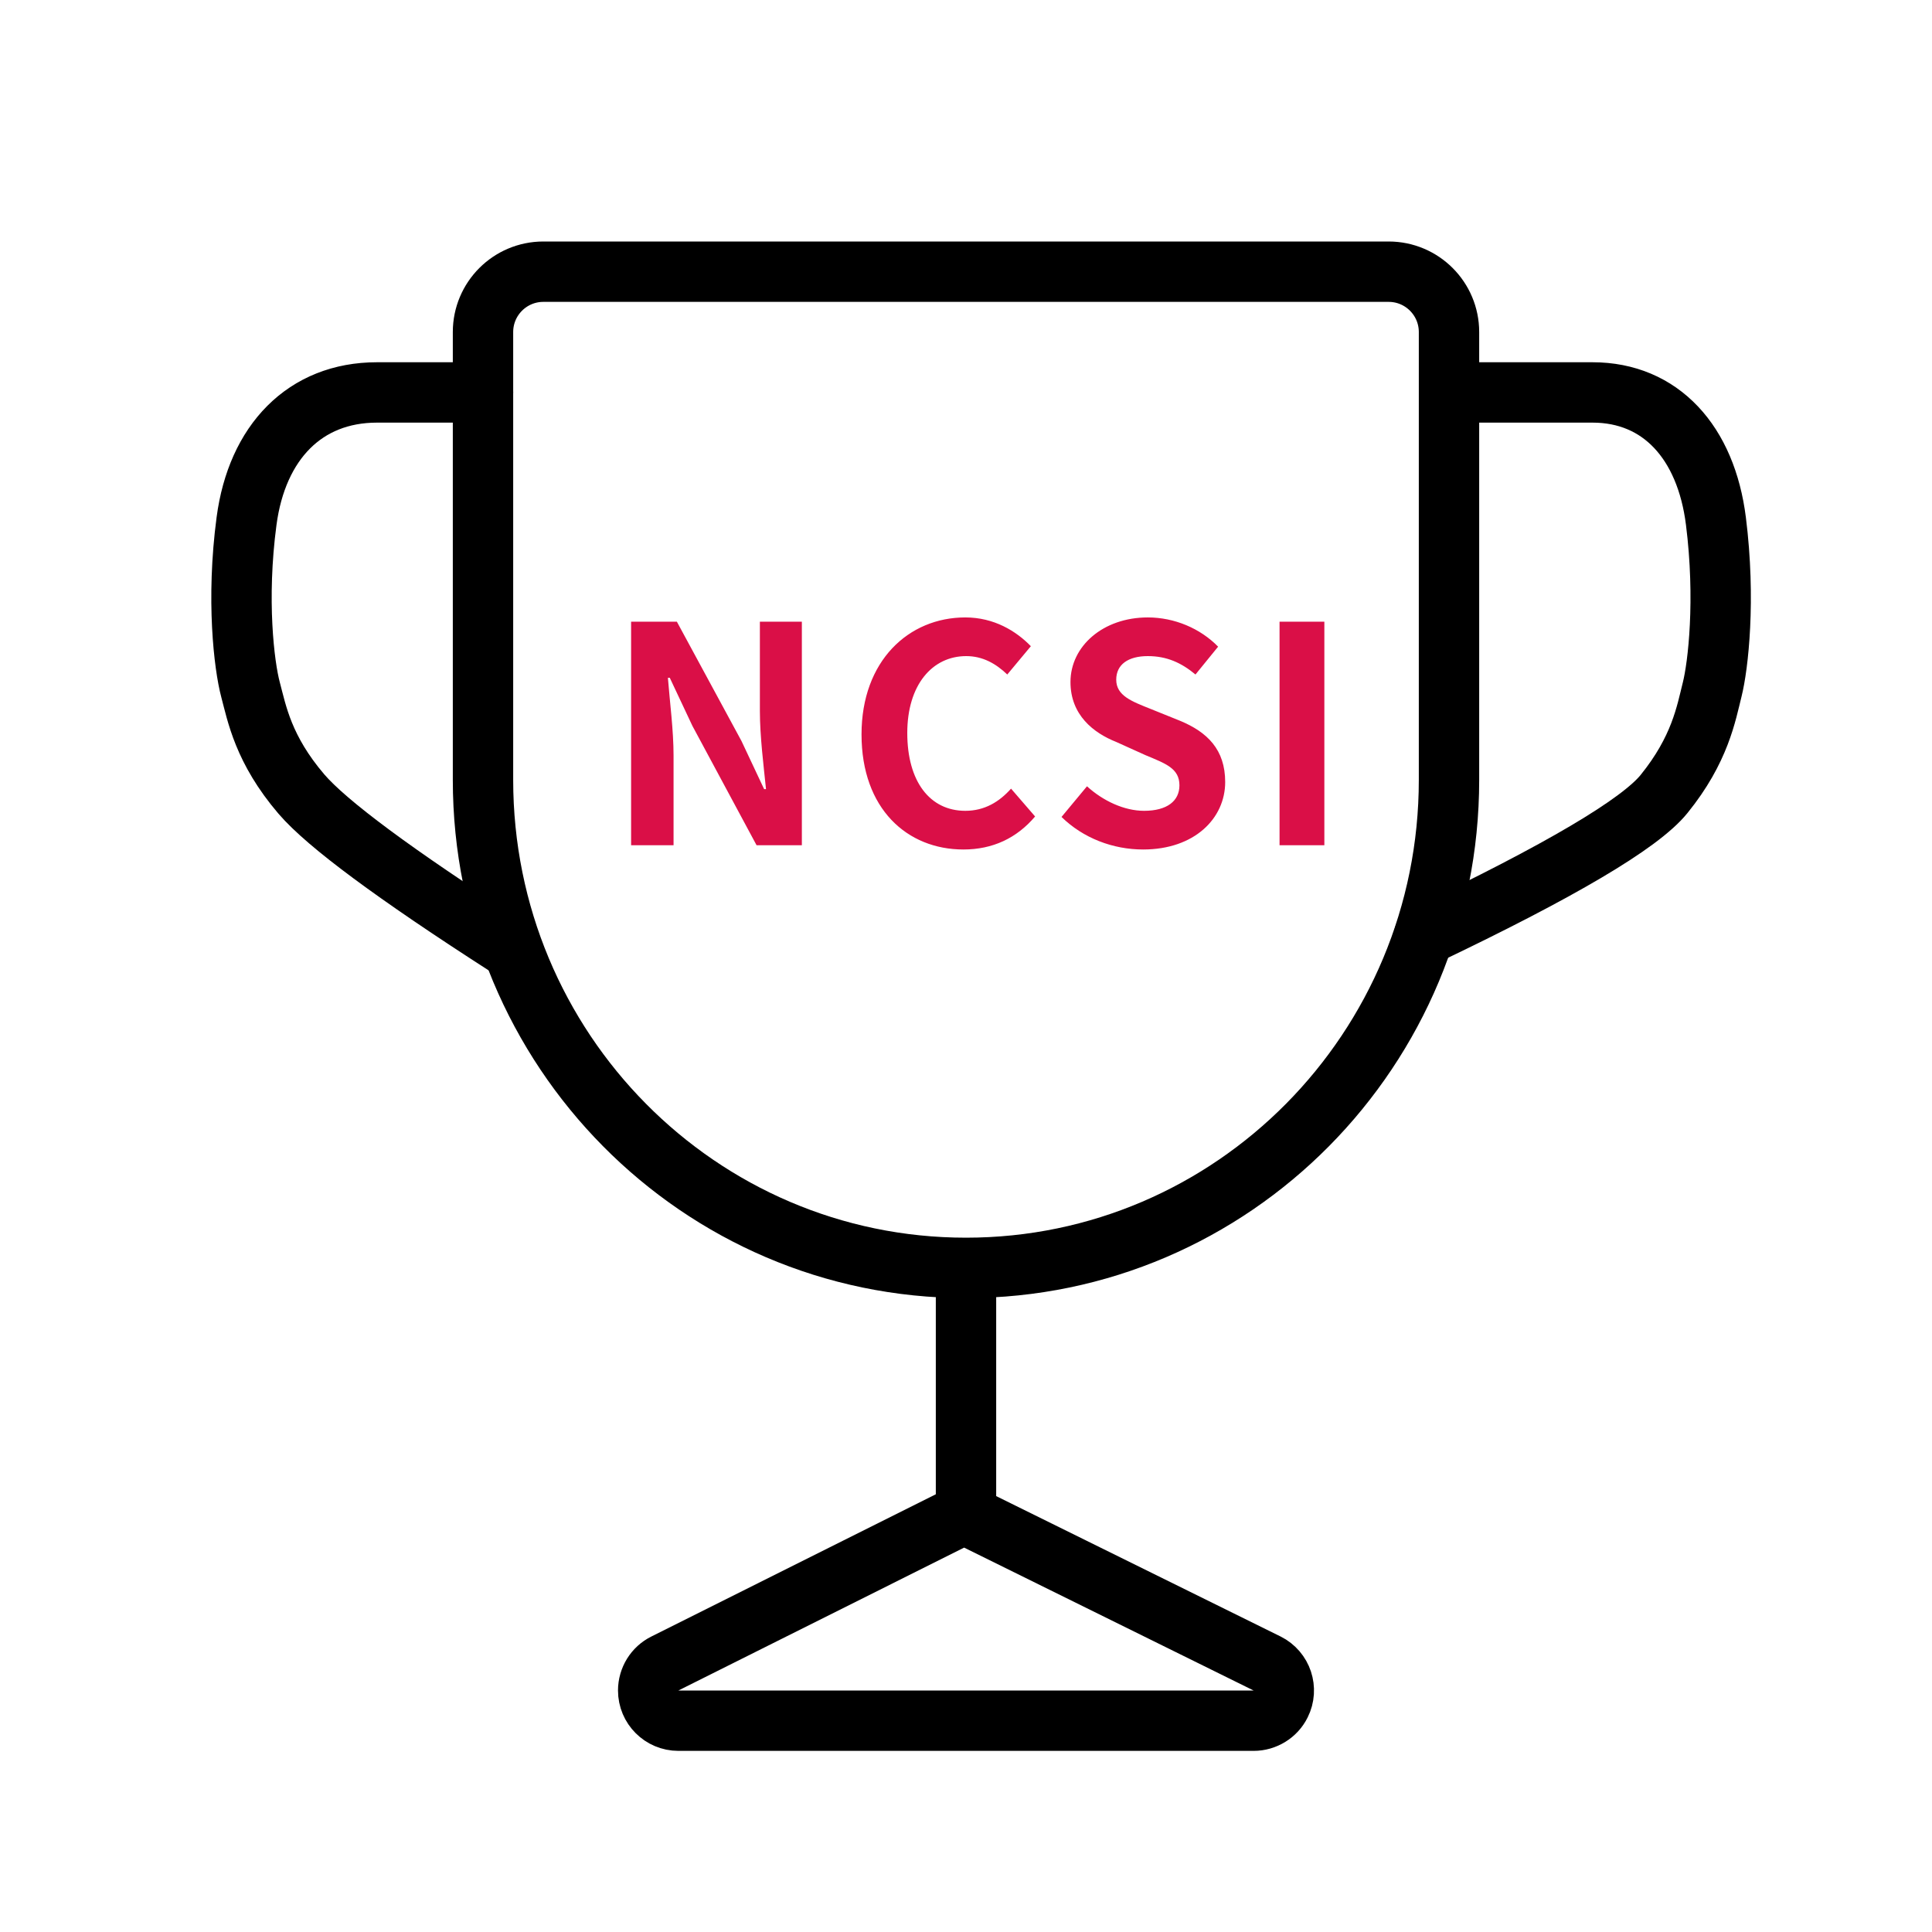
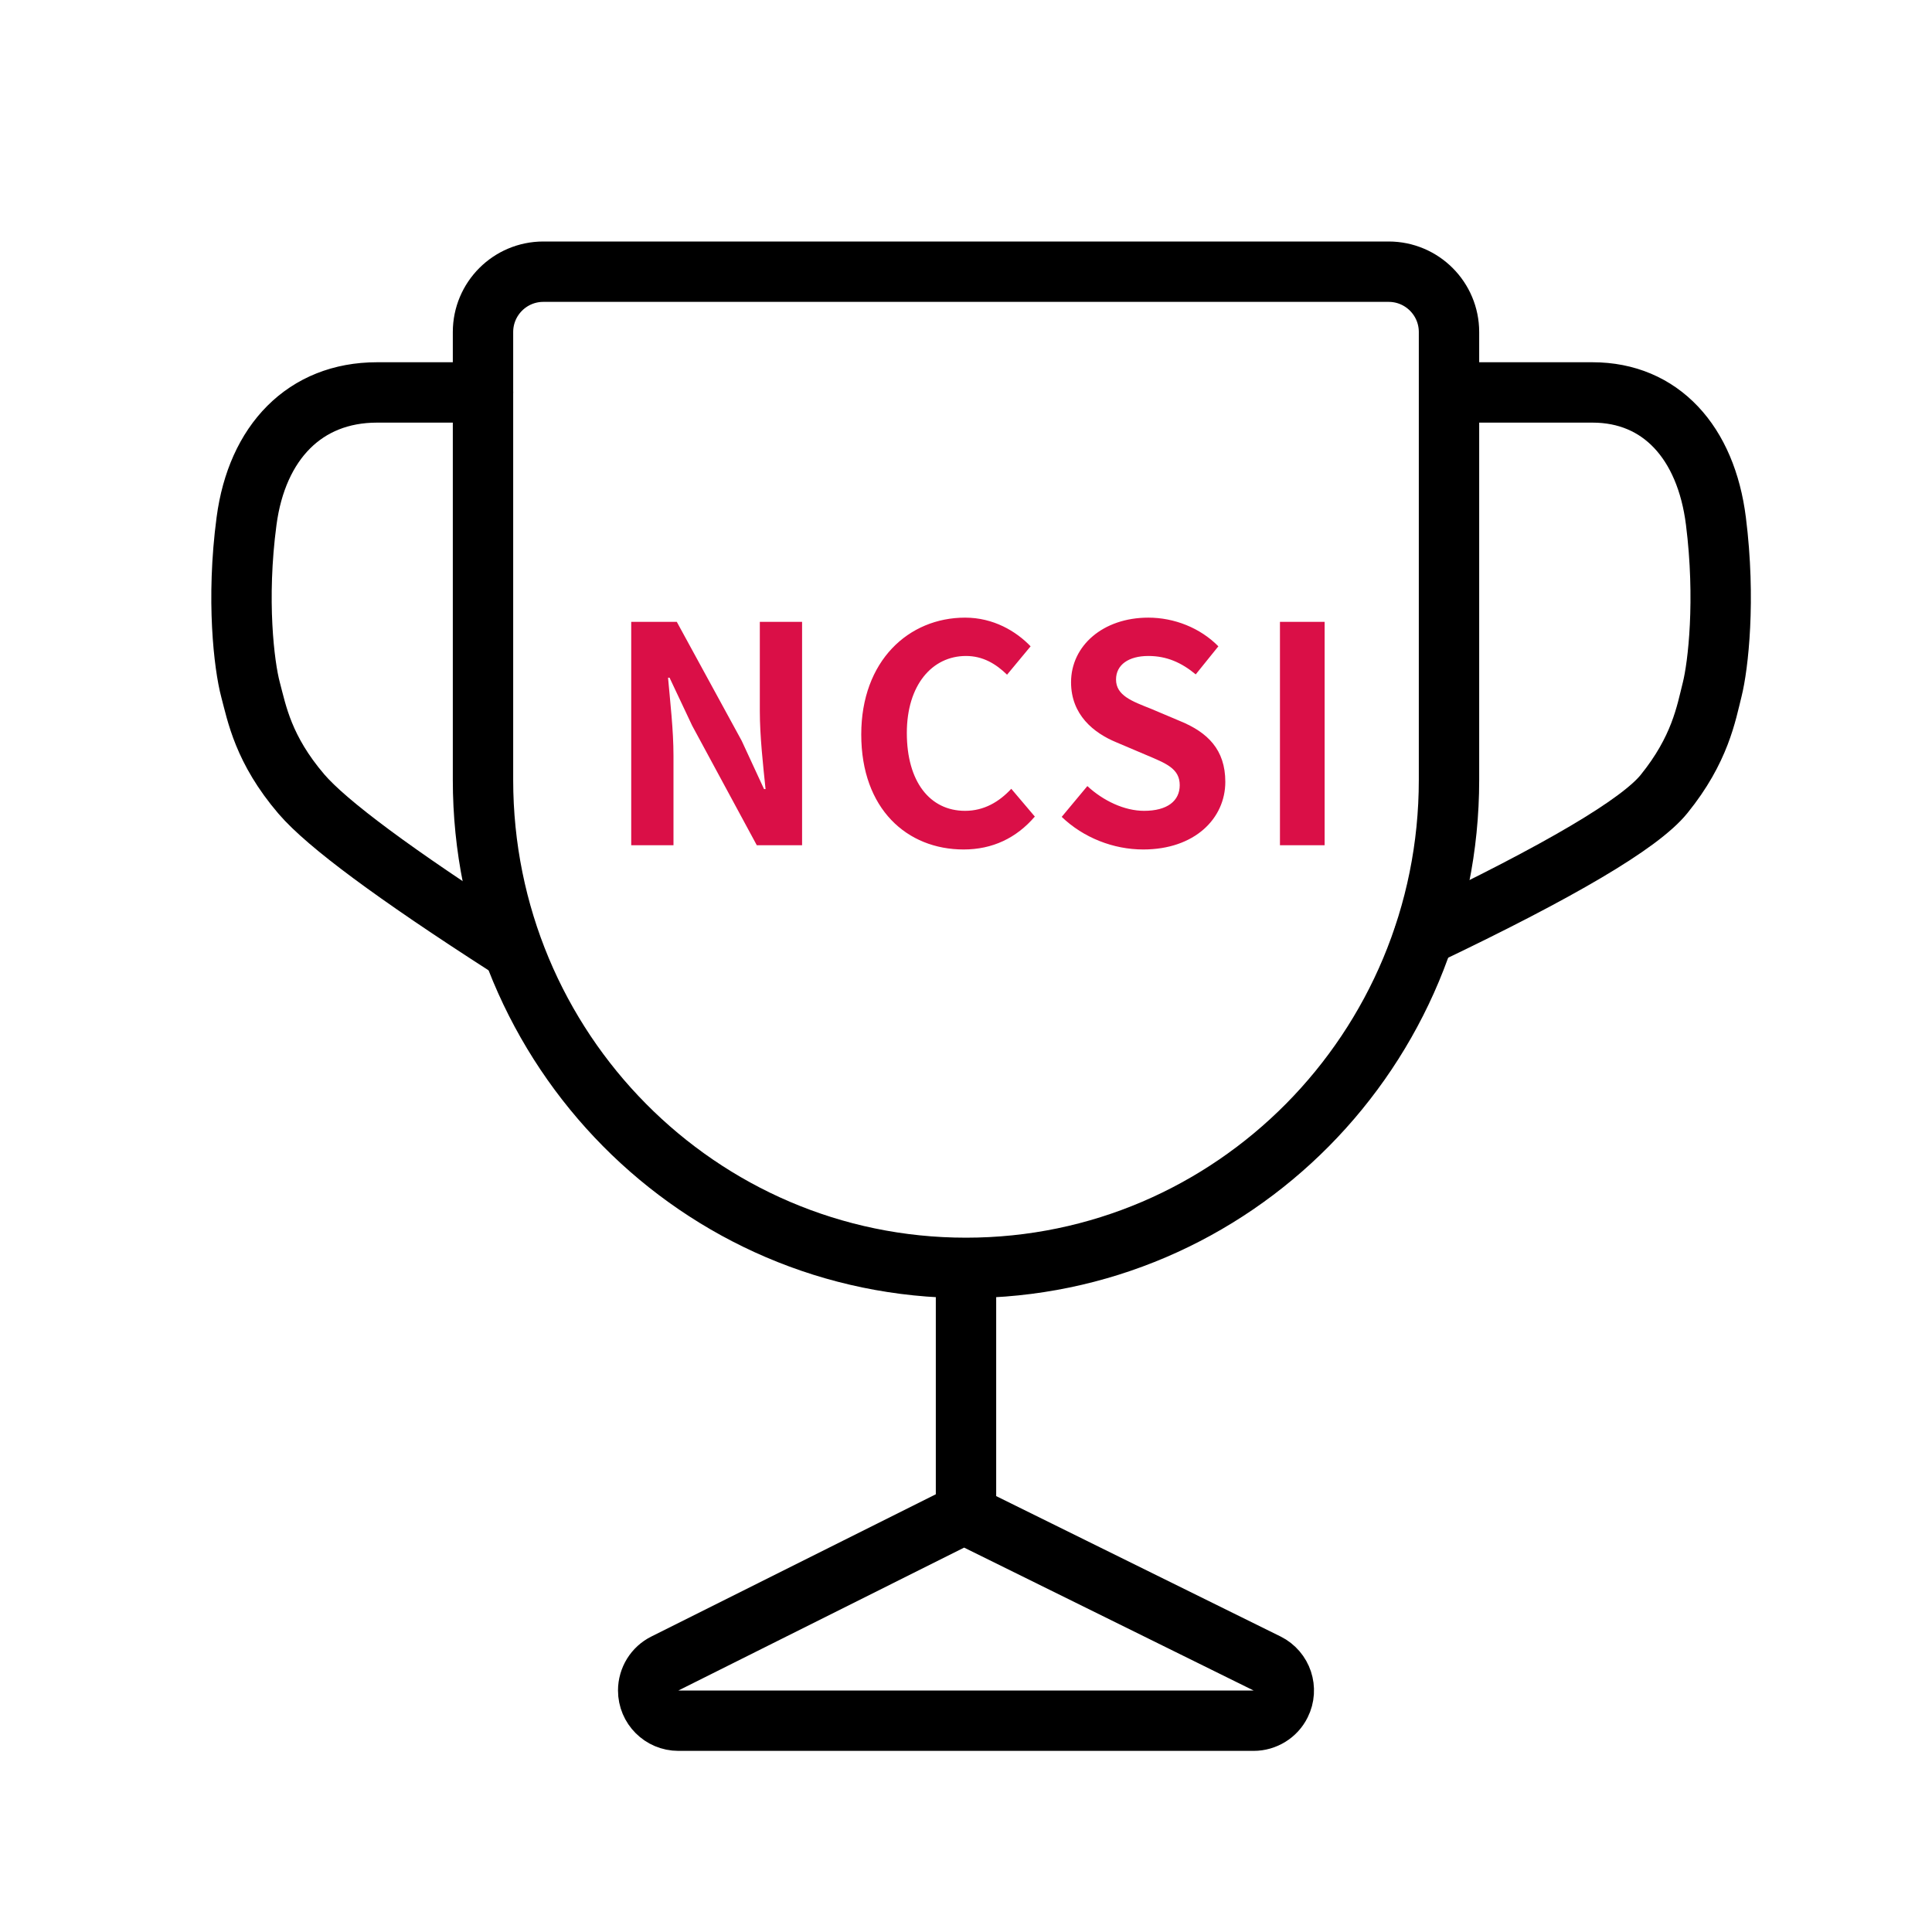
<svg xmlns="http://www.w3.org/2000/svg" width="64" height="64" viewBox="0 0 64 64">
  <g fill="none" fill-rule="evenodd">
    <g>
      <g>
        <g>
          <g>
-             <path fill-rule="nonzero" d="M0 0H64V64H0z" transform="translate(-761 -4896) translate(270 4801) translate(491 95)" />
+             <path fill-rule="nonzero" d="M0 0H64V64H0z" transform="translate(-331 -581) translate(203 581) translate(120) translate(8)" />
            <g>
-               <path stroke="#000" stroke-linecap="round" stroke-linejoin="round" stroke-width="2" d="M8.75 22.318c-3.666-2.357-5.921-4.028-6.766-5.014C.718 15.824.508 14.63.298 13.842c-.21-.79-.478-2.973-.131-5.58C.513 5.652 2.1 4 4.487 4H8M39.174 22c4.5-2.145 7.15-3.71 7.948-4.696 1.199-1.48 1.397-2.673 1.596-3.462.198-.79.452-2.973.124-5.58C48.514 5.652 47.012 4 44.755 4h-4.27" transform="translate(-761 -4896) translate(270 4801) translate(491 95) translate(8 9)" />
-               <path stroke="#000" stroke-width="2" d="M23.935 41.15l-9.91 4.956c-.17.084-.308.213-.404.368-.095.155-.149.337-.149.526 0 .276.112.526.293.707.181.181.431.293.707.293h19.056c.19 0 .37-.054.526-.15.155-.095.284-.233.368-.403.124-.247.135-.52.055-.763-.081-.243-.255-.455-.502-.578l-10.04-4.956z" transform="translate(-761 -4896) translate(270 4801) translate(491 95) translate(8 9)" />
-               <path fill-rule="nonzero" stroke="#000" stroke-width="2" d="M40 2v14.836h0C40 25.763 32.837 33 24 33S8 25.763 8 16.836V2c0-1.105.895-2 2-2h28c1.105 0 2 .895 2 2z" transform="translate(-761 -4896) translate(270 4801) translate(491 95) translate(8 9)" />
-               <text fill="#DA0F47" font-family="NotoSansCJKkr-Bold, Noto Sans CJK KR" font-size="10" font-weight="bold" letter-spacing=".5" transform="translate(-761 -4896) translate(270 4801) translate(491 95) translate(8 9)">
-                 <tspan x="12" y="19">NCSI</tspan>
-               </text>
-               <path stroke="#000" stroke-linecap="round" stroke-linejoin="round" stroke-width="2" d="M24 34L24 41.047" transform="translate(-761 -4896) translate(270 4801) translate(491 95) translate(8 9)" />
+               <path stroke="#000" stroke-linecap="round" stroke-linejoin="round" stroke-width="2" d="M8.75 22.318c-3.666-2.357-5.921-4.028-6.766-5.014C.718 15.824.508 14.63.298 13.842c-.21-.79-.478-2.973-.131-5.58C.513 5.652 2.1 4 4.487 4H8M39.174 22c4.5-2.145 7.15-3.71 7.948-4.696 1.199-1.48 1.397-2.673 1.596-3.462.198-.79.452-2.973.124-5.58C48.514 5.652 47.012 4 44.755 4h-4.27" transform="translate(-331 -581) translate(203 581) translate(120) translate(8) translate(8 9)" />
+               <path stroke="#000" stroke-width="2" d="M23.935 41.15l-9.91 4.956c-.17.084-.308.213-.404.368-.095.155-.149.337-.149.526 0 .276.112.526.293.707.181.181.431.293.707.293h19.056c.19 0 .37-.054.526-.15.155-.095.284-.233.368-.403.124-.247.135-.52.055-.763-.081-.243-.255-.455-.502-.578l-10.04-4.956z" transform="translate(-331 -581) translate(203 581) translate(120) translate(8) translate(8 9)" />
+               <path fill-rule="nonzero" stroke="#000" stroke-width="2" d="M40 2v14.836h0C40 25.763 32.837 33 24 33S8 25.763 8 16.836V2c0-1.105.895-2 2-2h28c1.105 0 2 .895 2 2z" transform="translate(-331 -581) translate(203 581) translate(120) translate(8) translate(8 9)" />
+               <path fill="#DA0F47" fill-rule="nonzero" d="M14.31 19v-2.97c0-.85-.11-1.78-.18-2.58h.05l.75 1.59L17.07 19h1.5v-7.4h-1.4v2.95c0 .84.11 1.82.19 2.59h-.05l-.74-1.6-2.15-3.94h-1.51V19h1.4zm9.61.14c.96 0 1.75-.38 2.36-1.09l-.78-.92c-.4.43-.9.73-1.53.73-1.17 0-1.93-.97-1.93-2.58 0-1.59.84-2.55 1.96-2.55.56 0 .99.26 1.36.62l.78-.94c-.48-.5-1.23-.95-2.17-.95-1.87 0-3.44 1.43-3.44 3.87 0 2.47 1.52 3.81 3.39 3.81zm5.95 0c1.71 0 2.72-1.03 2.72-2.24 0-1.07-.59-1.64-1.49-2.01l-.97-.41c-.63-.25-1.16-.44-1.16-.97 0-.49.42-.78 1.07-.78.61 0 1.1.22 1.57.61l.75-.93c-.6-.61-1.46-.95-2.32-.95-1.5 0-2.56.93-2.56 2.14 0 1.08.75 1.68 1.5 1.99l.99.42c.66.28 1.11.45 1.11 1 0 .52-.41.85-1.18.85-.65 0-1.35-.33-1.88-.82l-.85 1.02c.72.69 1.71 1.08 2.7 1.08zm6.01-.14v-7.4H34.4V19h1.48z" transform="translate(-331 -581) translate(203 581) translate(120) translate(8) translate(8 9)" />
+               <path stroke="#000" stroke-linecap="round" stroke-linejoin="round" stroke-width="2" d="M24 34L24 41.047" transform="translate(-331 -581) translate(203 581) translate(120) translate(8) translate(8 9)" />
            </g>
          </g>
        </g>
      </g>
    </g>
  </g>
</svg>
